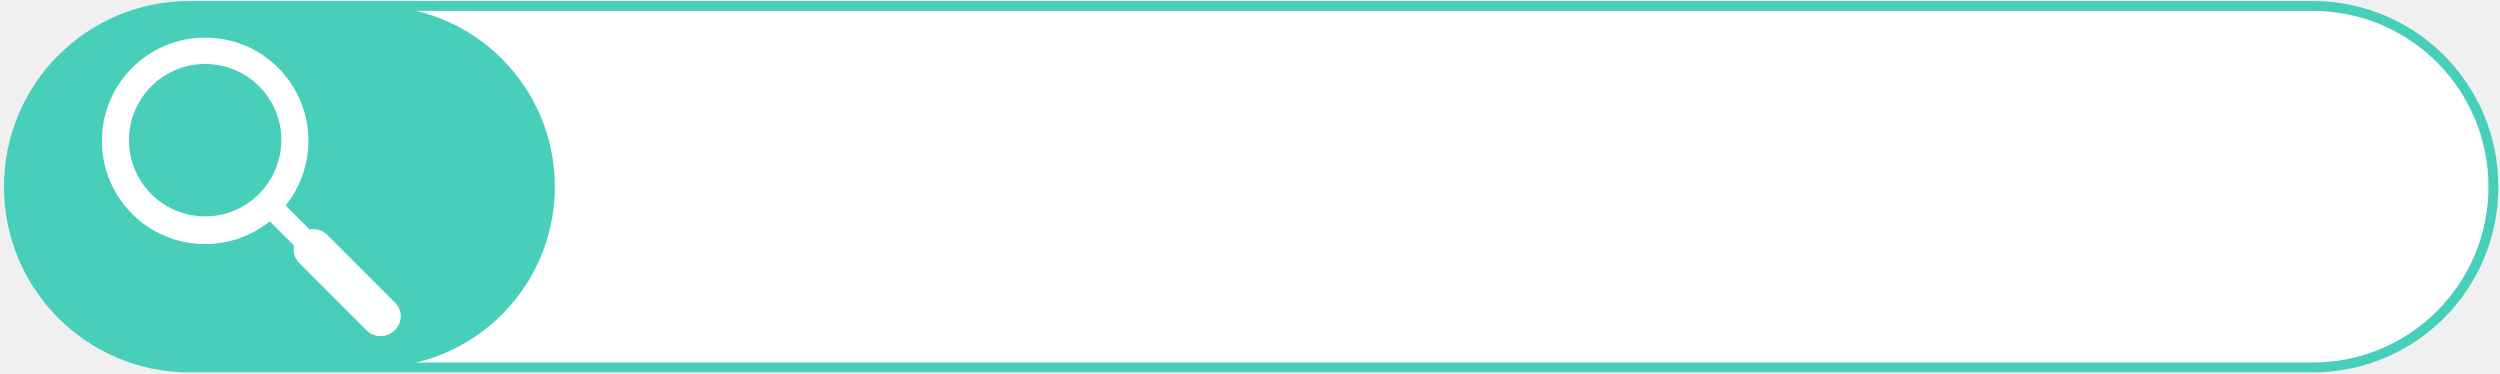
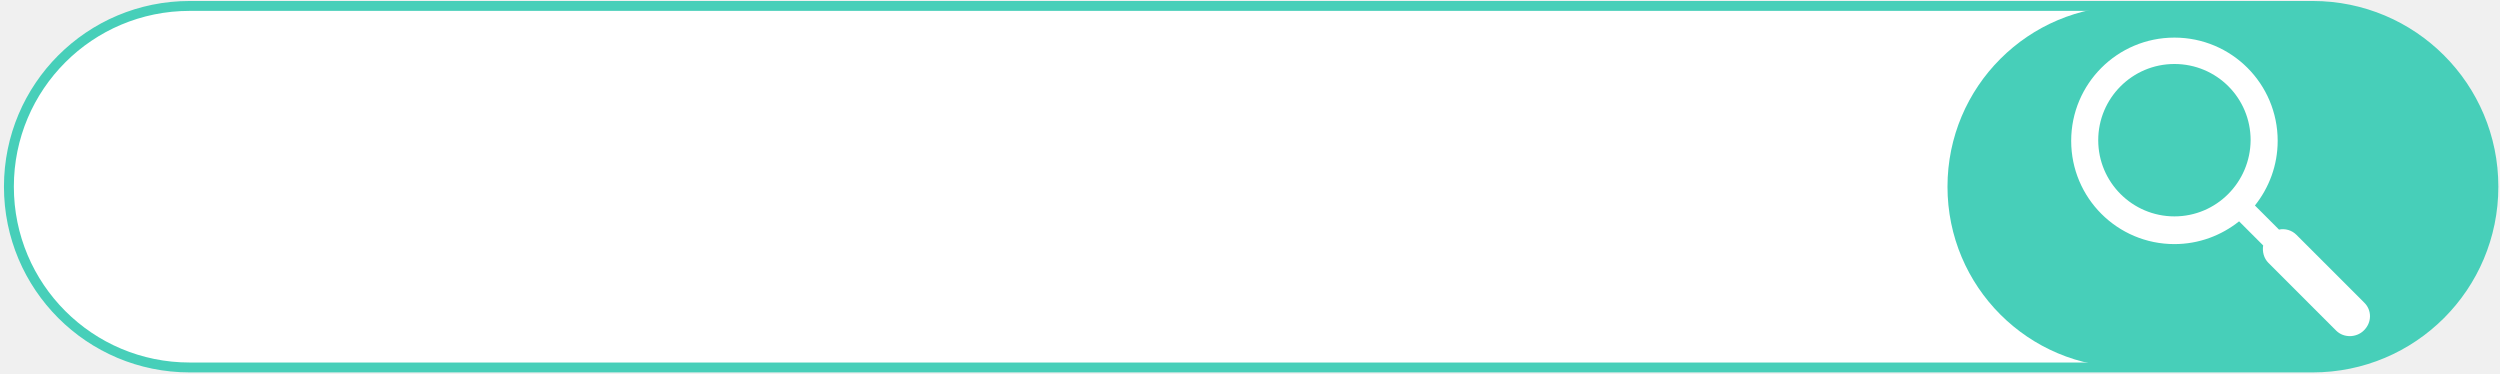
<svg xmlns="http://www.w3.org/2000/svg" version="1.1" id="圖層_1" x="0px" y="0px" viewBox="0 0 757.9 113.2" style="enable-background:new 0 0 757.9 113.2;" xml:space="preserve">
  <style type="text/css">
	.st0{fill:#FFFFFF;stroke:#47CFB9;stroke-width:3;stroke-miterlimit:10;}
	.st1{fill:#47CFB9;}
	.st2{fill:#FFFFFF;}
</style>
  <g>
-     <path class="st0" d="M701.1,111.4H57.5c-30.3,0-54.8-24.5-54.8-54.8v0c0-30.3,24.5-54.8,54.8-54.8h643.6   c30.3,0,54.8,24.5,54.8,54.8v0C755.9,86.9,731.4,111.4,701.1,111.4z" />
-     <path class="st1" d="M113.4,111.4H57.5c-30.3,0-54.8-24.5-54.8-54.8v0c0-30.3,24.5-54.8,54.8-54.8h55.9c30.3,0,54.8,24.5,54.8,54.8   v0C168.2,86.9,143.7,111.4,113.4,111.4z" />
-     <path class="st2" d="M119.7,91.7L99.2,71.2c-1.4-1.4-3.4-2-5.3-1.6l-7.3-7.3c4.3-5.4,6.9-12.2,6.9-19.6c0-17.3-14-31.3-31.3-31.3   s-31.3,14-31.3,31.3c0,17.3,14,31.3,31.3,31.3c7.4,0,14.2-2.6,19.6-6.9l7.3,7.3c-0.3,1.9,0.2,3.9,1.6,5.3l20.5,20.5   c1.2,1.2,2.7,1.7,4.2,1.7c1.5,0,3.1-0.6,4.2-1.7C122.1,97.8,122.1,94,119.7,91.7z M62.2,65.6c-12.7,0-23.1-10.3-23.1-23.1   c0-12.7,10.3-23.1,23.1-23.1s23.1,10.3,23.1,23.1C85.2,55.3,74.9,65.6,62.2,65.6z" />
+     <path class="st0" d="M701.1,111.4H57.5c-30.3,0-54.8-24.5-54.8-54.8l0,0c0-30.3,24.5-54.8,54.8-54.8h643.6   c30.3,0,54.8,24.5,54.8,54.8l0,0C755.9,86.9,731.4,111.4,701.1,111.4z" />
+     <path class="st1" d="M701.1,111.4h-55.9c-30.3,0-54.8-24.5-54.8-54.8l0,0c0-30.3,24.5-54.8,54.8-54.8h55.9   c30.3,0,54.8,24.5,54.8,54.8l0,0C755.9,86.9,731.4,111.4,701.1,111.4z" />
+     <path class="st2" d="M716.7,91.7l-20.5-20.5c-1.4-1.4-3.4-2-5.3-1.6l-7.3-7.3c4.3-5.4,6.9-12.2,6.9-19.6c0-17.3-14-31.3-31.3-31.3   s-31.3,14-31.3,31.3s14,31.3,31.3,31.3c7.4,0,14.2-2.6,19.6-6.9l7.3,7.3c-0.3,1.9,0.2,3.9,1.6,5.3l20.5,20.5   c1.2,1.2,2.7,1.7,4.2,1.7s3.1-0.6,4.2-1.7C719.1,97.8,719.1,94,716.7,91.7z M659.2,65.6c-12.7,0-23.1-10.3-23.1-23.1   c0-12.7,10.3-23.1,23.1-23.1s23.1,10.3,23.1,23.1C682.2,55.3,671.9,65.6,659.2,65.6z" />
  </g>
</svg>
